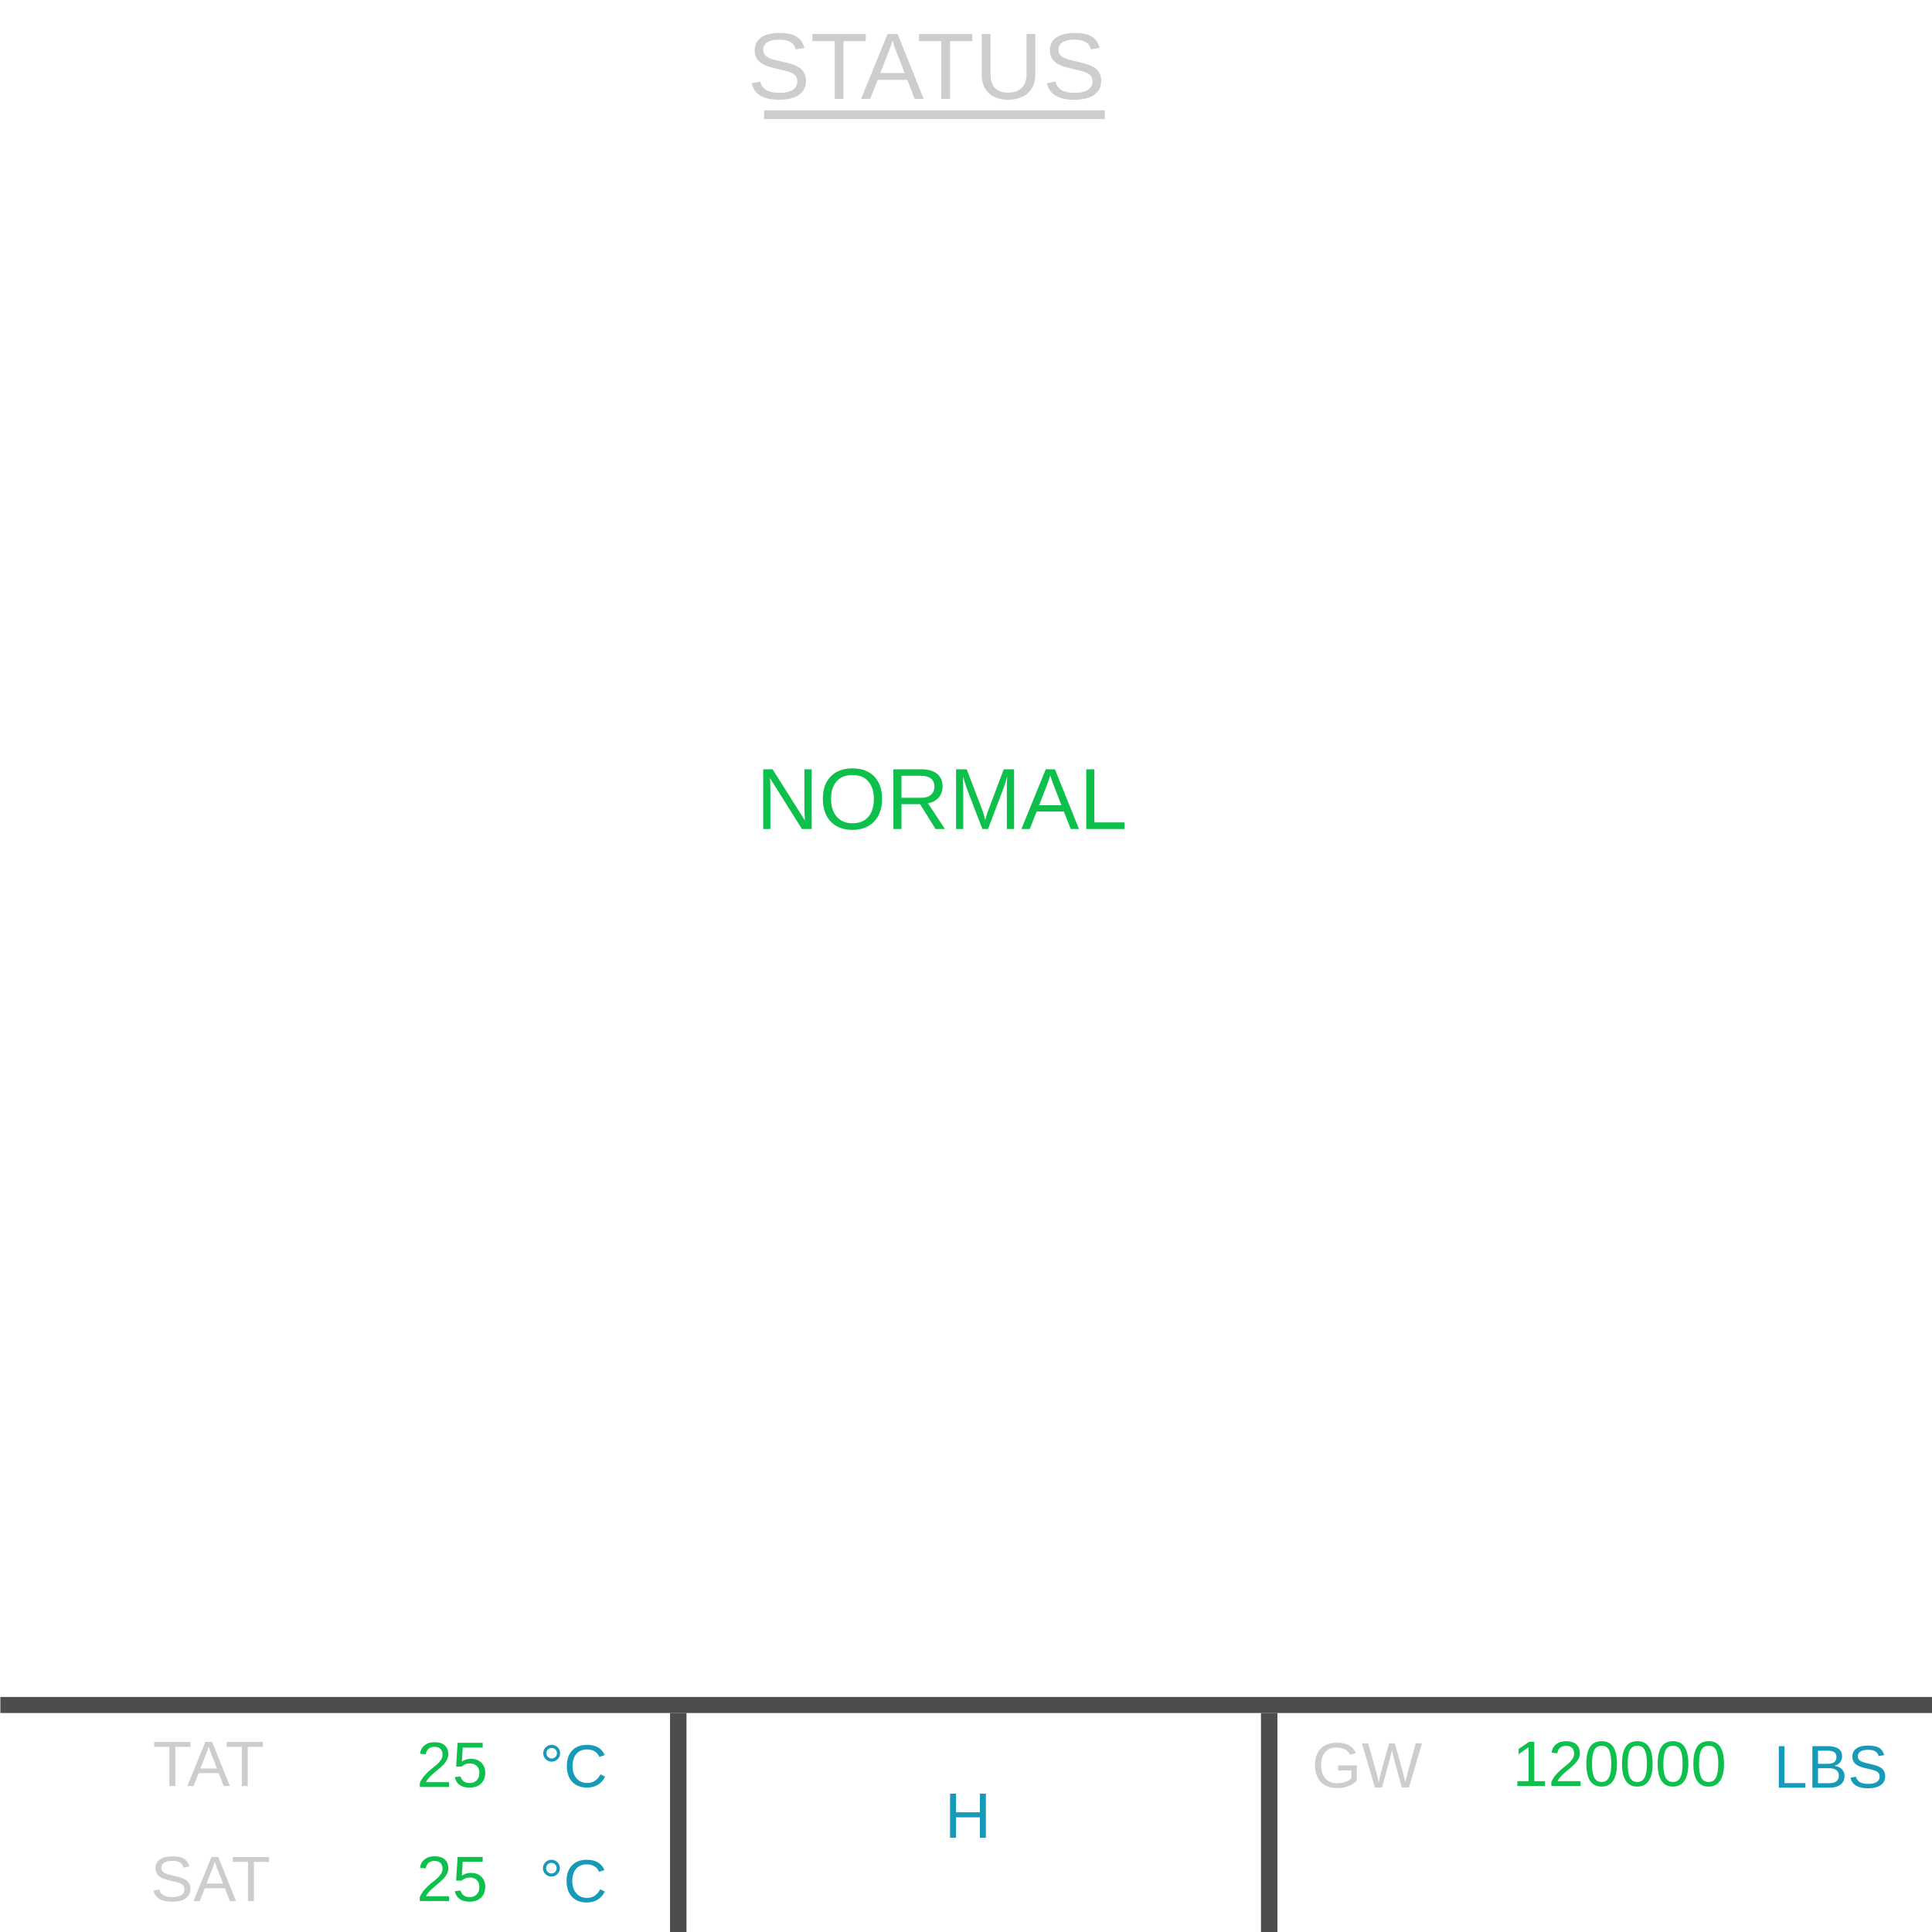
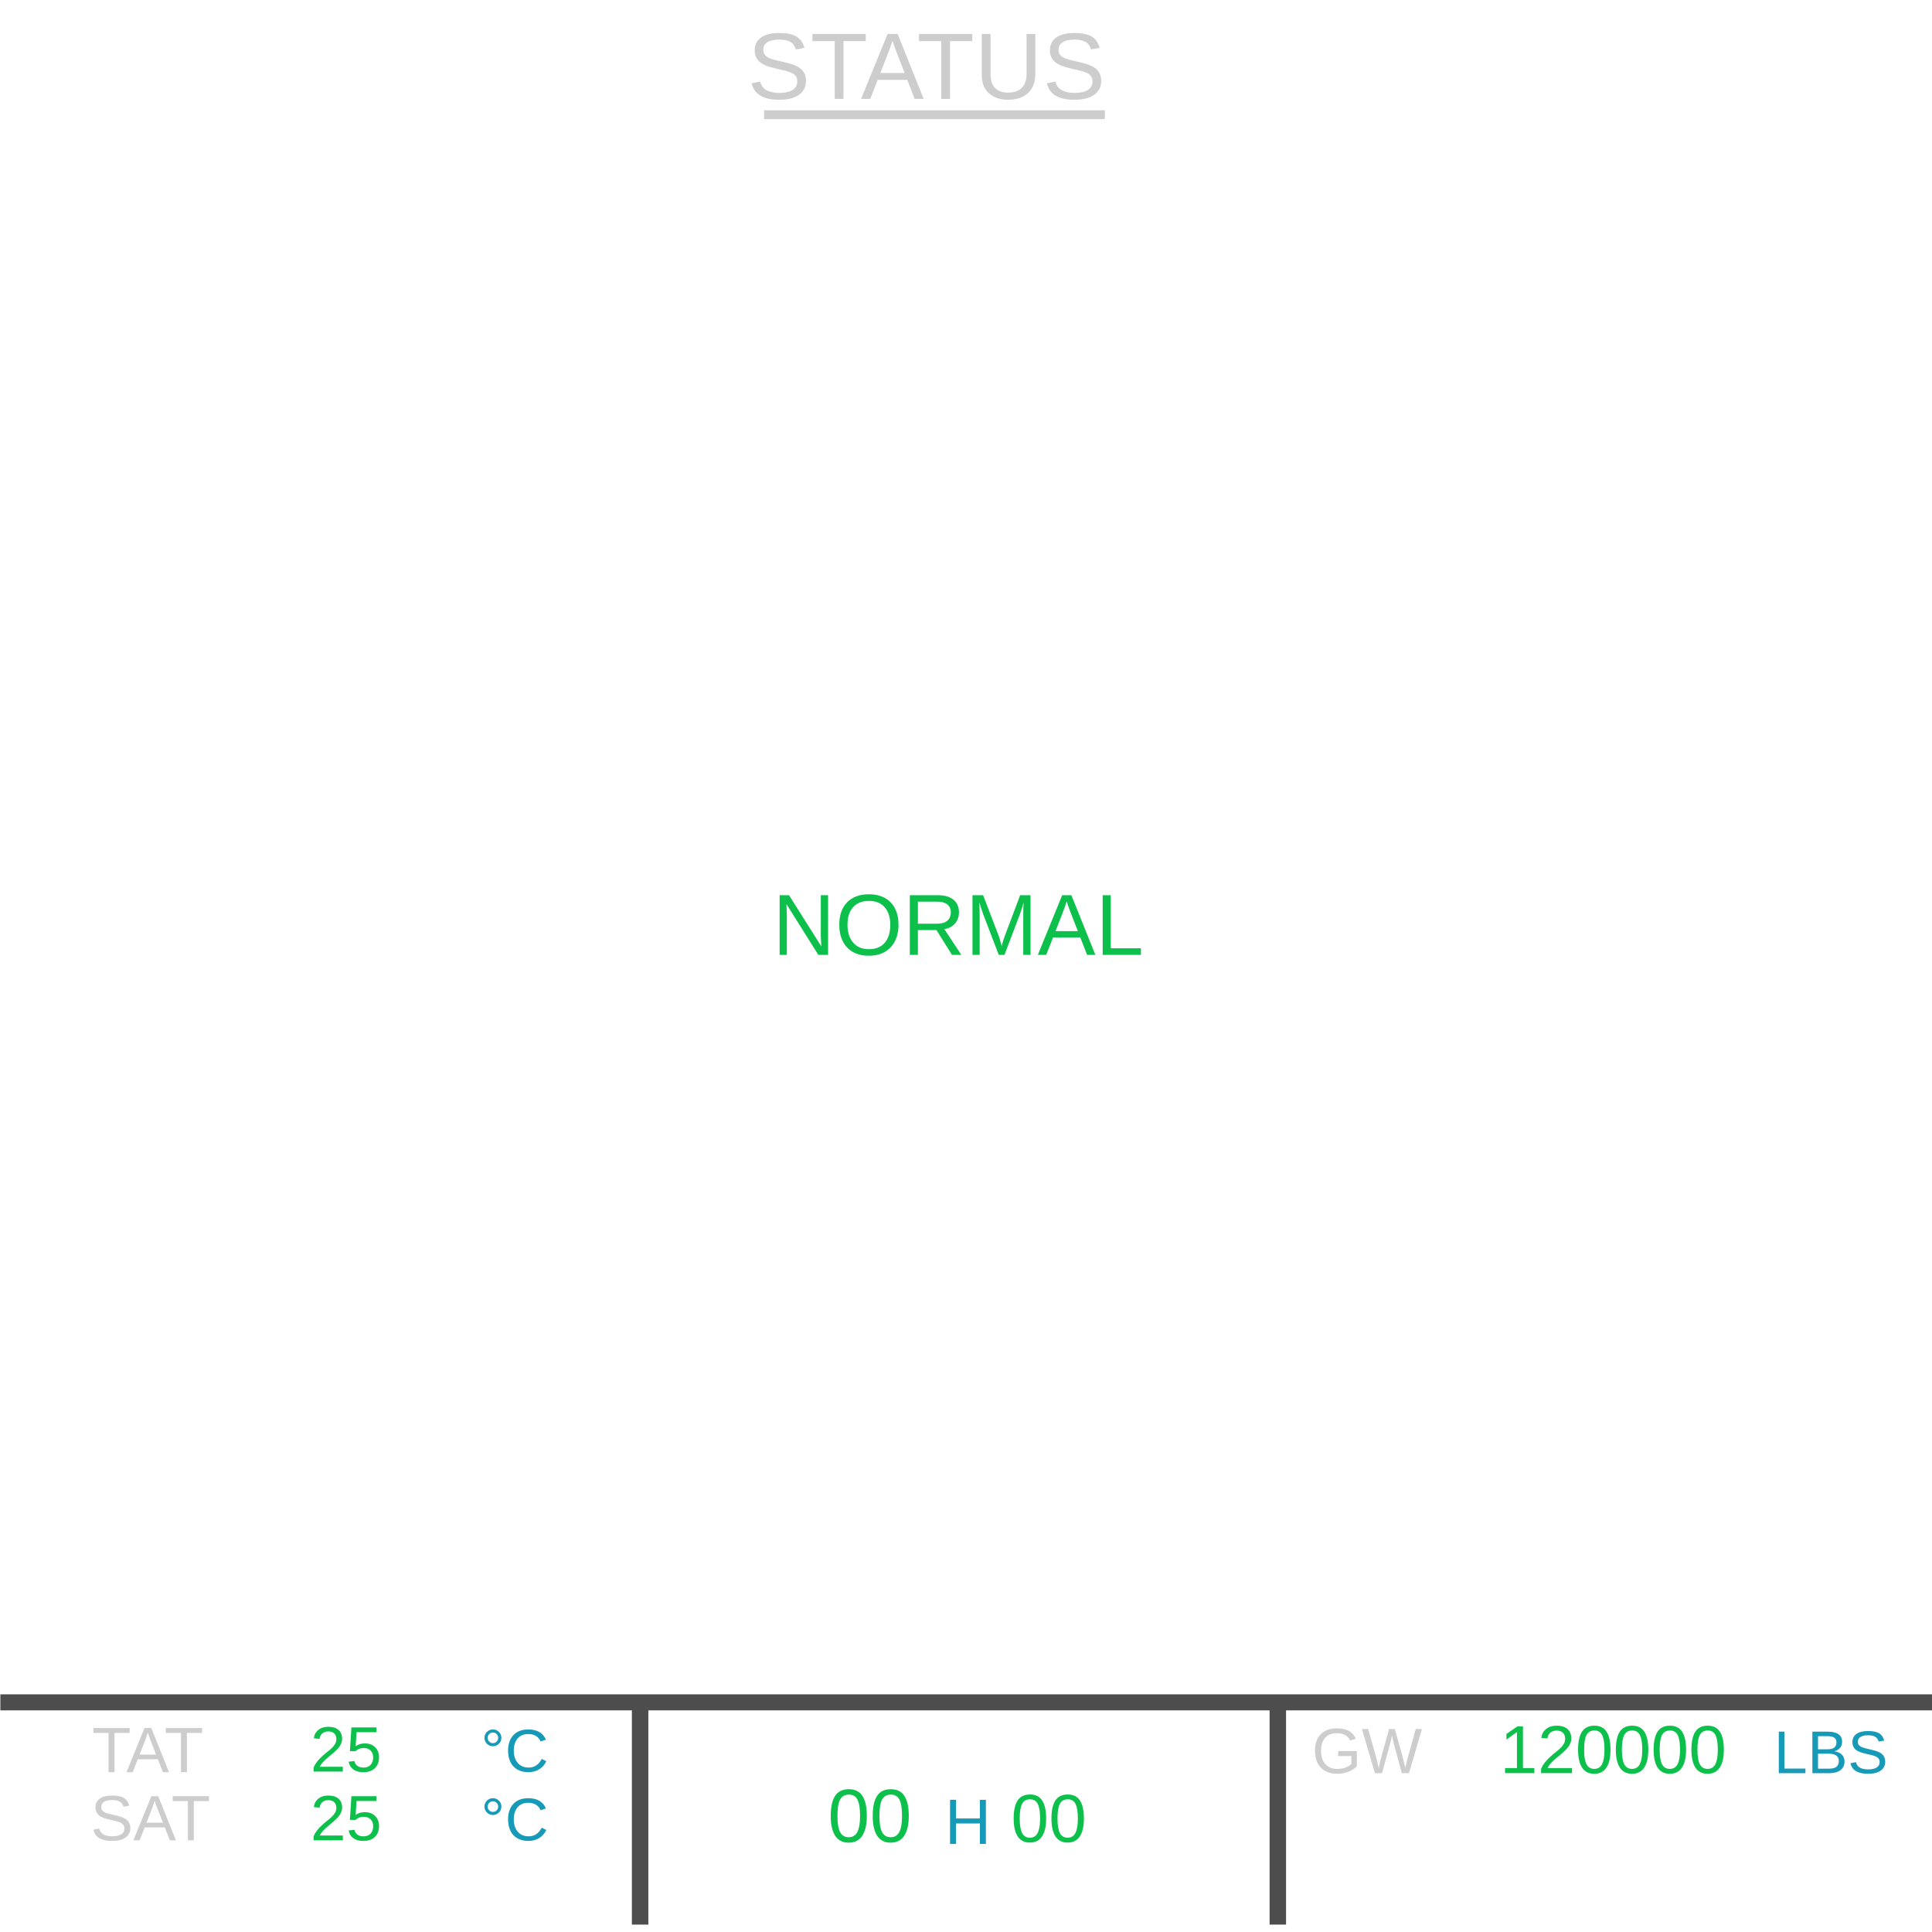
<svg xmlns="http://www.w3.org/2000/svg" width="1024pt" height="1024pt" viewBox="0 0 1024 1024" version="1.1" id="svg2">
  <defs id="defs373" />
  <g id="g913">
-     <rect y="899.436" x="0.192" height="8.497" width="1023.902" id="rect3952" style="fill:#4d4d4d;fill-opacity:1" />
-     <rect y="907.933" x="355.135" height="116.242" width="8.725" id="rect3956" style="fill:#4d4d4d;fill-opacity:1" />
-     <rect y="907.921" x="668.334" height="116.242" width="8.725" id="rect3956-4" style="fill:#4d4d4d;fill-opacity:1" />
+     <rect y="898.036" x="0.192" height="8.497" width="1023.902" id="rect3952" style="fill:#4d4d4d;fill-opacity:1" />
+     <rect y="902.733" x="334.912" height="117.34" width="8.725" id="rect3956" style="fill:#4d4d4d;fill-opacity:1" />
+     <rect style="fill:#4d4d4d;fill-opacity:1" id="rect4168" width="8.725" height="117.34" x="672.912" y="902.733" />
  </g>
-   <text xml:space="preserve" style="font-style:normal;font-weight:normal;line-height:0%;font-family:'Liberation Sans';letter-spacing:0px;word-spacing:0px;fill:#179ab7;fill-opacity:1;stroke:none;stroke-width:1px;stroke-linecap:butt;stroke-linejoin:miter;stroke-opacity:1" x="286.016" y="947.152" id="text6231">
-     <tspan id="tspan3726-1-4-5" x="286.016" y="947.152" style="font-style:normal;font-variant:normal;font-weight:normal;font-stretch:normal;font-size:32px;line-height:1.25;font-family:'Liberation Sans';-inkscape-font-specification:'Liberation Sans';fill:#179ab7;fill-opacity:1">°C</tspan>
+   <text xml:space="preserve" style="font-style:normal;font-weight:normal;line-height:0%;font-family:'Liberation Sans';letter-spacing:0px;word-spacing:0px;fill:#179ab7;fill-opacity:1;stroke:none;stroke-width:1px;stroke-linecap:butt;stroke-linejoin:miter;stroke-opacity:1" x="500.752" y="977.318" id="text6232">
+     <tspan id="tspan3726-1-4-5-7" x="500.752" y="977.318" style="font-style:normal;font-variant:normal;font-weight:normal;font-stretch:normal;font-size:34px;line-height:1.25;font-family:'Liberation Sans';-inkscape-font-specification:'Liberation Sans';fill:#179ab7;fill-opacity:1">H</tspan>
  </text>
-   <text xml:space="preserve" style="font-style:normal;font-weight:normal;line-height:0%;font-family:'Liberation Sans';letter-spacing:0px;word-spacing:0px;fill:#179ab7;fill-opacity:1;stroke:none;stroke-width:1px;stroke-linecap:butt;stroke-linejoin:miter;stroke-opacity:1" x="500.752" y="974.065" id="text6232">
-     <tspan id="tspan3726-1-4-5-7" x="500.752" y="974.065" style="font-style:normal;font-variant:normal;font-weight:normal;font-stretch:normal;font-size:34px;line-height:1.25;font-family:'Liberation Sans';-inkscape-font-specification:'Liberation Sans';fill:#179ab7;fill-opacity:1">H</tspan>
+   <text xml:space="preserve" style="font-style:normal;font-weight:normal;line-height:0%;font-family:'Liberation Sans';letter-spacing:0px;word-spacing:0px;fill:#179ab7;fill-opacity:1;stroke:none;stroke-width:1px;stroke-linecap:butt;stroke-linejoin:miter;stroke-opacity:1" x="254.868" y="938.986" id="text6233">
+     <tspan id="tspan3726-1-4-5-3" x="254.868" y="938.986" style="font-style:normal;font-variant:normal;font-weight:normal;font-stretch:normal;font-size:32px;line-height:1.25;font-family:'Liberation Sans';-inkscape-font-specification:'Liberation Sans';fill:#179ab7;fill-opacity:1">°C</tspan>
  </text>
-   <text xml:space="preserve" style="font-style:normal;font-weight:normal;line-height:0%;font-family:'Liberation Sans';letter-spacing:0px;word-spacing:0px;fill:#179ab7;fill-opacity:1;stroke:none;stroke-width:1px;stroke-linecap:butt;stroke-linejoin:miter;stroke-opacity:1" x="285.868" y="1008.058" id="text6233">
-     <tspan id="tspan3726-1-4-5-3" x="285.868" y="1008.058" style="font-style:normal;font-variant:normal;font-weight:normal;font-stretch:normal;font-size:32px;line-height:1.25;font-family:'Liberation Sans';-inkscape-font-specification:'Liberation Sans';fill:#179ab7;fill-opacity:1">°C</tspan>
+   <text xml:space="preserve" style="font-style:normal;font-weight:normal;line-height:0%;font-family:'Liberation Sans';letter-spacing:0px;word-spacing:0px;fill:#179ab7;fill-opacity:1;stroke:none;stroke-width:1px;stroke-linecap:butt;stroke-linejoin:miter;stroke-opacity:1" x="940.18" y="939.824" id="text6234">
+     <tspan id="tspan3726-1-4-5-7-7" x="940.18" y="939.824" style="font-style:normal;font-variant:normal;font-weight:normal;font-stretch:normal;font-size:32px;line-height:1.25;font-family:'Liberation Sans';-inkscape-font-specification:'Liberation Sans';fill:#179ab7;fill-opacity:1">LBS</tspan>
  </text>
-   <text xml:space="preserve" style="font-style:normal;font-weight:normal;line-height:0%;font-family:'Liberation Sans';letter-spacing:0px;word-spacing:0px;fill:#179ab7;fill-opacity:1;stroke:none;stroke-width:1px;stroke-linecap:butt;stroke-linejoin:miter;stroke-opacity:1" x="940.18" y="947.521" id="text6234">
-     <tspan id="tspan3726-1-4-5-7-7" x="940.18" y="947.521" style="font-style:normal;font-variant:normal;font-weight:normal;font-stretch:normal;font-size:32px;line-height:1.25;font-family:'Liberation Sans';-inkscape-font-specification:'Liberation Sans';fill:#179ab7;fill-opacity:1">LBS</tspan>
+   <text xml:space="preserve" style="font-style:normal;font-weight:normal;line-height:0%;font-family:'Liberation Sans';letter-spacing:0px;word-spacing:0px;fill:#000000;fill-opacity:1;stroke:none;stroke-width:1px;stroke-linecap:butt;stroke-linejoin:miter;stroke-opacity:1" x="695.25" y="939.804" id="text3912">
+     <tspan id="tspan3914" x="695.25" y="939.804" style="font-style:normal;font-variant:normal;font-weight:normal;font-stretch:normal;font-size:34px;line-height:1.25;font-family:'Liberation Sans';-inkscape-font-specification:'Liberation Sans';fill:#cecdce">GW</tspan>
  </text>
-   <text xml:space="preserve" style="font-style:normal;font-weight:normal;line-height:0%;font-family:'Liberation Sans';letter-spacing:0px;word-spacing:0px;fill:#000000;fill-opacity:1;stroke:none;stroke-width:1px;stroke-linecap:butt;stroke-linejoin:miter;stroke-opacity:1" x="695.25" y="947.404" id="text3912">
-     <tspan id="tspan3914" x="695.25" y="947.404" style="font-style:normal;font-variant:normal;font-weight:normal;font-stretch:normal;font-size:34px;line-height:1.25;font-family:'Liberation Sans';-inkscape-font-specification:'Liberation Sans';fill:#cecdce">GW</tspan>
+   <text xml:space="preserve" style="font-style:normal;font-weight:normal;line-height:0%;font-family:'Liberation Sans';letter-spacing:0px;word-spacing:0px;fill:#000000;fill-opacity:1;stroke:none;stroke-width:1px;stroke-linecap:butt;stroke-linejoin:miter;stroke-opacity:1" x="48.732" y="939.298" id="text6235">
+     <tspan id="tspan3914-9" x="48.732" y="939.298" style="font-style:normal;font-variant:normal;font-weight:normal;font-stretch:normal;font-size:34px;line-height:1.25;font-family:'Liberation Sans';-inkscape-font-specification:'Liberation Sans';fill:#cecdce">TAT</tspan>
  </text>
-   <text xml:space="preserve" style="font-style:normal;font-weight:normal;line-height:0%;font-family:'Liberation Sans';letter-spacing:0px;word-spacing:0px;fill:#000000;fill-opacity:1;stroke:none;stroke-width:1px;stroke-linecap:butt;stroke-linejoin:miter;stroke-opacity:1" x="80.976" y="946.652" id="text6235">
-     <tspan id="tspan3914-9" x="80.976" y="946.652" style="font-style:normal;font-variant:normal;font-weight:normal;font-stretch:normal;font-size:34px;line-height:1.25;font-family:'Liberation Sans';-inkscape-font-specification:'Liberation Sans';fill:#cecdce">TAT</tspan>
+   <text xml:space="preserve" style="font-style:normal;font-weight:normal;line-height:0%;font-family:'Liberation Sans';letter-spacing:0px;word-spacing:0px;fill:#000000;fill-opacity:1;stroke:none;stroke-width:1px;stroke-linecap:butt;stroke-linejoin:miter;stroke-opacity:1" x="47.952" y="975.403" id="text6236">
+     <tspan id="tspan3914-9-4" x="47.952" y="975.403" style="font-style:normal;font-variant:normal;font-weight:normal;font-stretch:normal;font-size:34px;line-height:1.25;font-family:'Liberation Sans';-inkscape-font-specification:'Liberation Sans';fill:#cecdce">SAT</tspan>
  </text>
-   <text xml:space="preserve" style="font-style:normal;font-weight:normal;line-height:0%;font-family:'Liberation Sans';letter-spacing:0px;word-spacing:0px;fill:#000000;fill-opacity:1;stroke:none;stroke-width:1px;stroke-linecap:butt;stroke-linejoin:miter;stroke-opacity:1" x="79.799" y="1007.647" id="text6236">
-     <tspan id="tspan3914-9-4" x="79.799" y="1007.647" style="font-style:normal;font-variant:normal;font-weight:normal;font-stretch:normal;font-size:34px;line-height:1.25;font-family:'Liberation Sans';-inkscape-font-specification:'Liberation Sans';fill:#cecdce">SAT</tspan>
+   <text xml:space="preserve" style="font-style:normal;font-weight:normal;line-height:0%;font-family:'Liberation Sans';text-align:end;letter-spacing:0px;word-spacing:0px;text-anchor:end;fill:#000000;fill-opacity:1;stroke:none;stroke-width:1px;stroke-linecap:butt;stroke-linejoin:miter;stroke-opacity:1" x="212.326" y="938.966" id="TAT">
+     <tspan id="tspan5151-5-7-1" x="212.326" y="938.966" style="font-style:normal;font-variant:normal;font-weight:normal;font-stretch:normal;font-size:34px;line-height:1.25;font-family:'Liberation Sans';-inkscape-font-specification:'Liberation Sans';text-align:end;text-anchor:end;fill:#0dc04b">25</tspan>
  </text>
-   <text xml:space="preserve" style="font-style:normal;font-weight:normal;line-height:0%;font-family:'Liberation Sans';text-align:end;letter-spacing:0px;word-spacing:0px;text-anchor:end;fill:#000000;fill-opacity:1;stroke:none;stroke-width:1px;stroke-linecap:butt;stroke-linejoin:miter;stroke-opacity:1" x="268.612" y="947.13" id="TAT">
-     <tspan id="tspan5151-5-7-1" x="268.612" y="947.13" style="font-style:normal;font-variant:normal;font-weight:normal;font-stretch:normal;font-size:34px;line-height:1.25;font-family:'Liberation Sans';-inkscape-font-specification:'Liberation Sans';text-align:end;text-anchor:end;fill:#0dc04b">25</tspan>
+   <text xml:space="preserve" style="font-style:normal;font-weight:normal;line-height:0%;font-family:'Liberation Sans';text-align:end;letter-spacing:0px;word-spacing:0px;text-anchor:end;fill:#000000;fill-opacity:1;stroke:none;stroke-width:1px;stroke-linecap:butt;stroke-linejoin:miter;stroke-opacity:1" x="212.326" y="975.404" id="SAT">
+     <tspan id="tspan5151-5-7-1-0" x="212.326" y="975.404" style="font-style:normal;font-variant:normal;font-weight:normal;font-stretch:normal;font-size:34px;line-height:1.25;font-family:'Liberation Sans';-inkscape-font-specification:'Liberation Sans';text-align:end;text-anchor:end;fill:#0dc04b">25</tspan>
  </text>
-   <text xml:space="preserve" style="font-style:normal;font-weight:normal;line-height:0%;font-family:'Liberation Sans';text-align:end;letter-spacing:0px;word-spacing:0px;text-anchor:end;fill:#000000;fill-opacity:1;stroke:none;stroke-width:1px;stroke-linecap:butt;stroke-linejoin:miter;stroke-opacity:1" x="268.612" y="1007.598" id="SAT">
-     <tspan id="tspan5151-5-7-1-0" x="268.612" y="1007.598" style="font-style:normal;font-variant:normal;font-weight:normal;font-stretch:normal;font-size:34px;line-height:1.25;font-family:'Liberation Sans';-inkscape-font-specification:'Liberation Sans';text-align:end;text-anchor:end;fill:#0dc04b">25</tspan>
+   <text xml:space="preserve" style="font-style:normal;font-weight:normal;line-height:0%;font-family:'Liberation Sans';text-align:end;letter-spacing:0px;word-spacing:0px;text-anchor:end;fill:#000000;fill-opacity:1;stroke:none;stroke-width:1px;stroke-linecap:butt;stroke-linejoin:miter;stroke-opacity:1" x="925.09" y="939.785" id="GW">
+     <tspan id="tspan5151-5-7-1-9" x="925.09" y="939.785" style="font-style:normal;font-variant:normal;font-weight:normal;font-stretch:normal;font-size:36px;line-height:1.25;font-family:'Liberation Sans';-inkscape-font-specification:'Liberation Sans';text-align:end;text-anchor:end;fill:#0dc04b">120000</tspan>
  </text>
-   <text xml:space="preserve" style="font-style:normal;font-weight:normal;line-height:0%;font-family:'Liberation Sans';text-align:end;letter-spacing:0px;word-spacing:0px;text-anchor:end;fill:#000000;fill-opacity:1;stroke:none;stroke-width:1px;stroke-linecap:butt;stroke-linejoin:miter;stroke-opacity:1" x="925.09" y="946.6" id="GW">
-     <tspan id="tspan5151-5-7-1-9" x="925.09" y="946.6" style="font-style:normal;font-variant:normal;font-weight:normal;font-stretch:normal;font-size:34px;line-height:1.25;font-family:'Liberation Sans';-inkscape-font-specification:'Liberation Sans';text-align:end;text-anchor:end;fill:#0dc04b">120000</tspan>
+   <text id="text4170" y="975.424" x="254.868" style="font-style:normal;font-weight:normal;line-height:0%;font-family:'Liberation Sans';letter-spacing:0px;word-spacing:0px;fill:#179ab7;fill-opacity:1;stroke:none;stroke-width:1px;stroke-linecap:butt;stroke-linejoin:miter;stroke-opacity:1" xml:space="preserve">
+     <tspan style="font-style:normal;font-variant:normal;font-weight:normal;font-stretch:normal;font-size:32px;line-height:1.25;font-family:'Liberation Sans';-inkscape-font-specification:'Liberation Sans';fill:#179ab7;fill-opacity:1" y="975.424" x="254.868" id="tspan4172">°C</tspan>
+   </text>
+   <text id="text4174" y="976.252" x="465.991" style="font-style:normal;font-weight:normal;line-height:0%;font-family:'Liberation Sans';text-align:center;letter-spacing:0px;word-spacing:0px;text-anchor:middle;fill:#000000;fill-opacity:1;stroke:none;stroke-width:1px;stroke-linecap:butt;stroke-linejoin:miter;stroke-opacity:1" xml:space="preserve">
+     <tspan style="font-style:normal;font-variant:normal;font-weight:normal;font-stretch:normal;font-size:40px;line-height:1.25;font-family:'Liberation Sans';-inkscape-font-specification:'Liberation Sans';text-align:center;text-anchor:middle;fill:#0dc04b" y="976.252" x="465.991" id="tspan4176">00</tspan>
+   </text>
+   <text xml:space="preserve" style="font-style:normal;font-weight:normal;line-height:0%;font-family:'Liberation Sans';text-align:center;letter-spacing:0px;word-spacing:0px;text-anchor:middle;fill:#000000;fill-opacity:1;stroke:none;stroke-width:1px;stroke-linecap:butt;stroke-linejoin:miter;stroke-opacity:1" x="560.885" y="976.252" id="text4178">
+     <tspan id="tspan4180" x="560.885" y="976.252" style="font-style:normal;font-variant:normal;font-weight:normal;font-stretch:normal;font-size:36px;line-height:1.25;font-family:'Liberation Sans';-inkscape-font-specification:'Liberation Sans';text-align:center;text-anchor:middle;fill:#0dc04b">00</tspan>
  </text>
  <text xml:space="preserve" style="font-style:normal;font-weight:normal;line-height:0%;font-family:'Liberation Sans';letter-spacing:0px;word-spacing:0px;fill:#000000;fill-opacity:1;stroke:none;stroke-width:1px;stroke-linecap:butt;stroke-linejoin:miter;stroke-opacity:1" x="496.041" y="52.393" id="PageTitleSTATUS">
    <tspan id="tspan3716" x="496.041" y="52.393" style="font-style:normal;font-variant:normal;font-weight:normal;font-stretch:normal;font-size:50px;line-height:1.25;font-family:'Liberation Sans';-inkscape-font-specification:'Liberation Sans';text-align:center;text-anchor:middle;fill:#cecdce">STATUS</tspan>
  </text>
  <rect style="fill:#cecdce;fill-opacity:1" id="PageTitleSTATUS2" width="180.592" height="4.678" x="405" y="58.461" />
-   <text xml:space="preserve" style="font-style:normal;font-weight:normal;line-height:0%;font-family:'Liberation Sans';letter-spacing:0px;word-spacing:0px;fill:#000000;fill-opacity:1;stroke:none;stroke-width:1px;stroke-linecap:butt;stroke-linejoin:miter;stroke-opacity:1" x="400.733" y="439.385" id="NORMAL">
-     <tspan id="tspan4244" x="400.733" y="439.385" style="font-size:46px;line-height:1.25;fill:#0dc04b;fill-opacity:1">NORMAL</tspan>
+   <text xml:space="preserve" style="font-style:normal;font-weight:normal;line-height:0%;font-family:'Liberation Sans';letter-spacing:0px;word-spacing:0px;fill:#000000;fill-opacity:1;stroke:none;stroke-width:1px;stroke-linecap:butt;stroke-linejoin:miter;stroke-opacity:1" x="409.436" y="506.106" id="NORMAL">
+     <tspan id="tspan4244" x="409.436" y="506.106" style="font-size:46px;line-height:1.25;fill:#0dc04b;fill-opacity:1">NORMAL</tspan>
  </text>
</svg>
